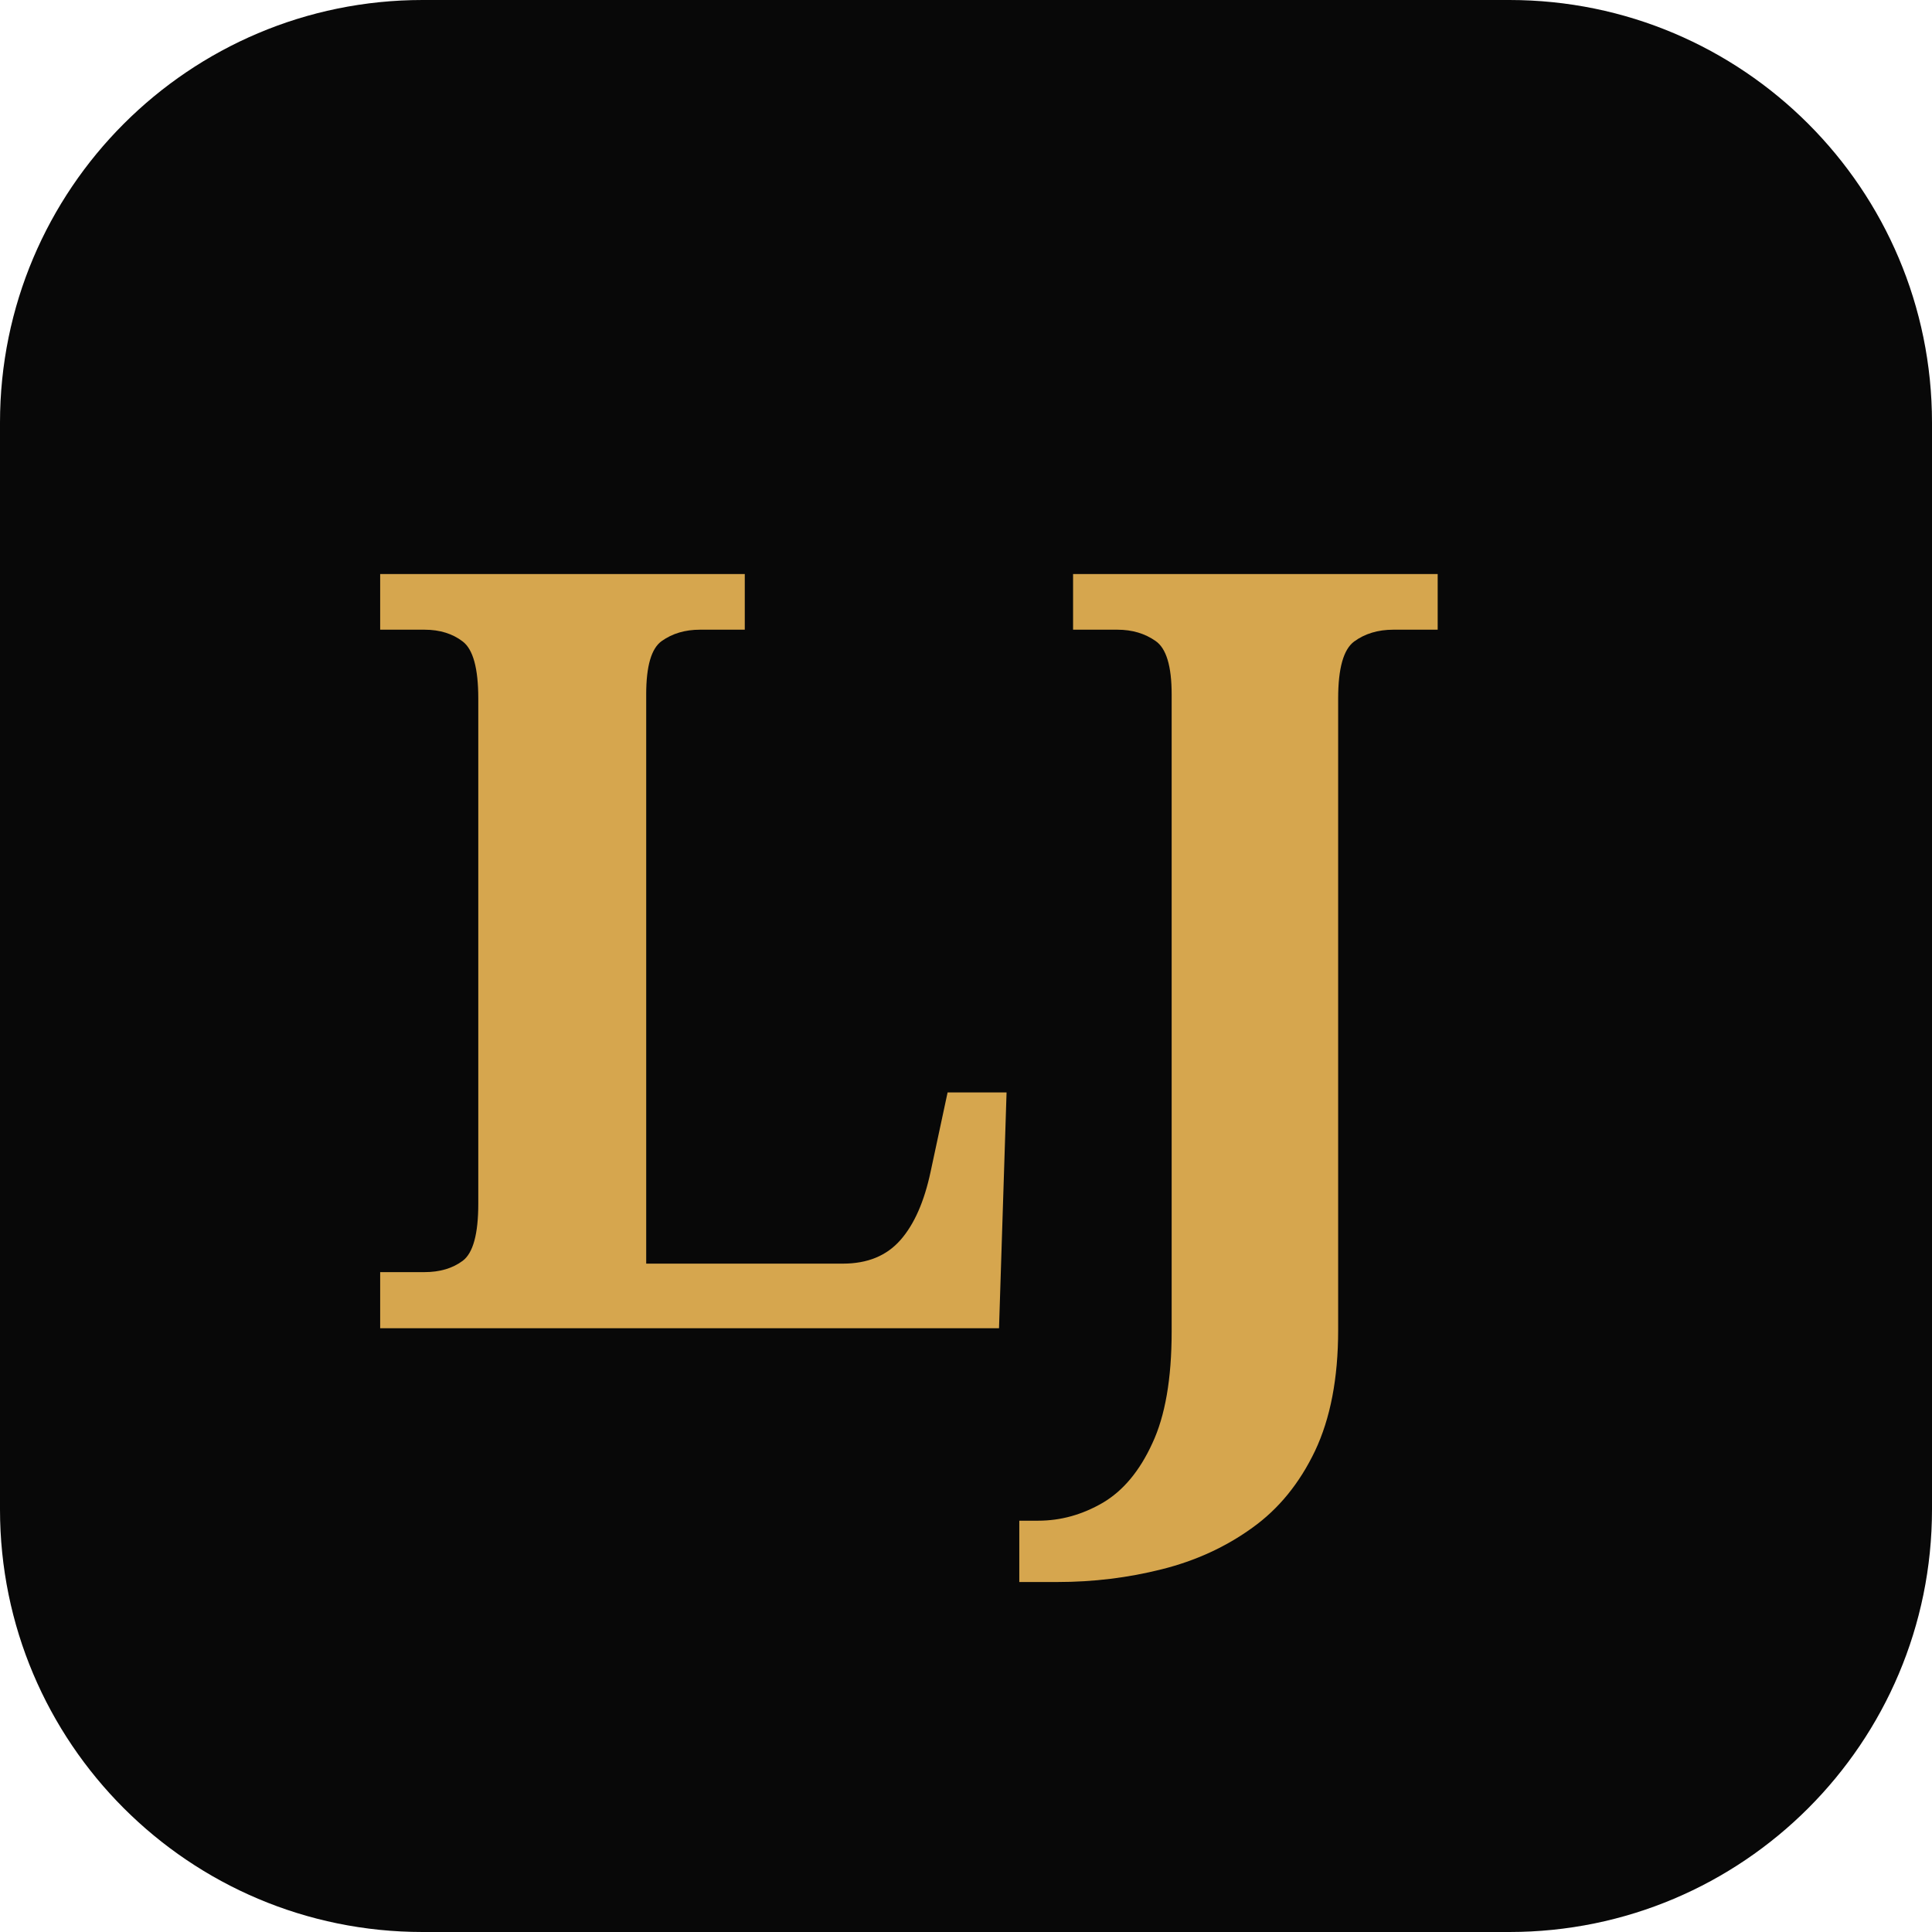
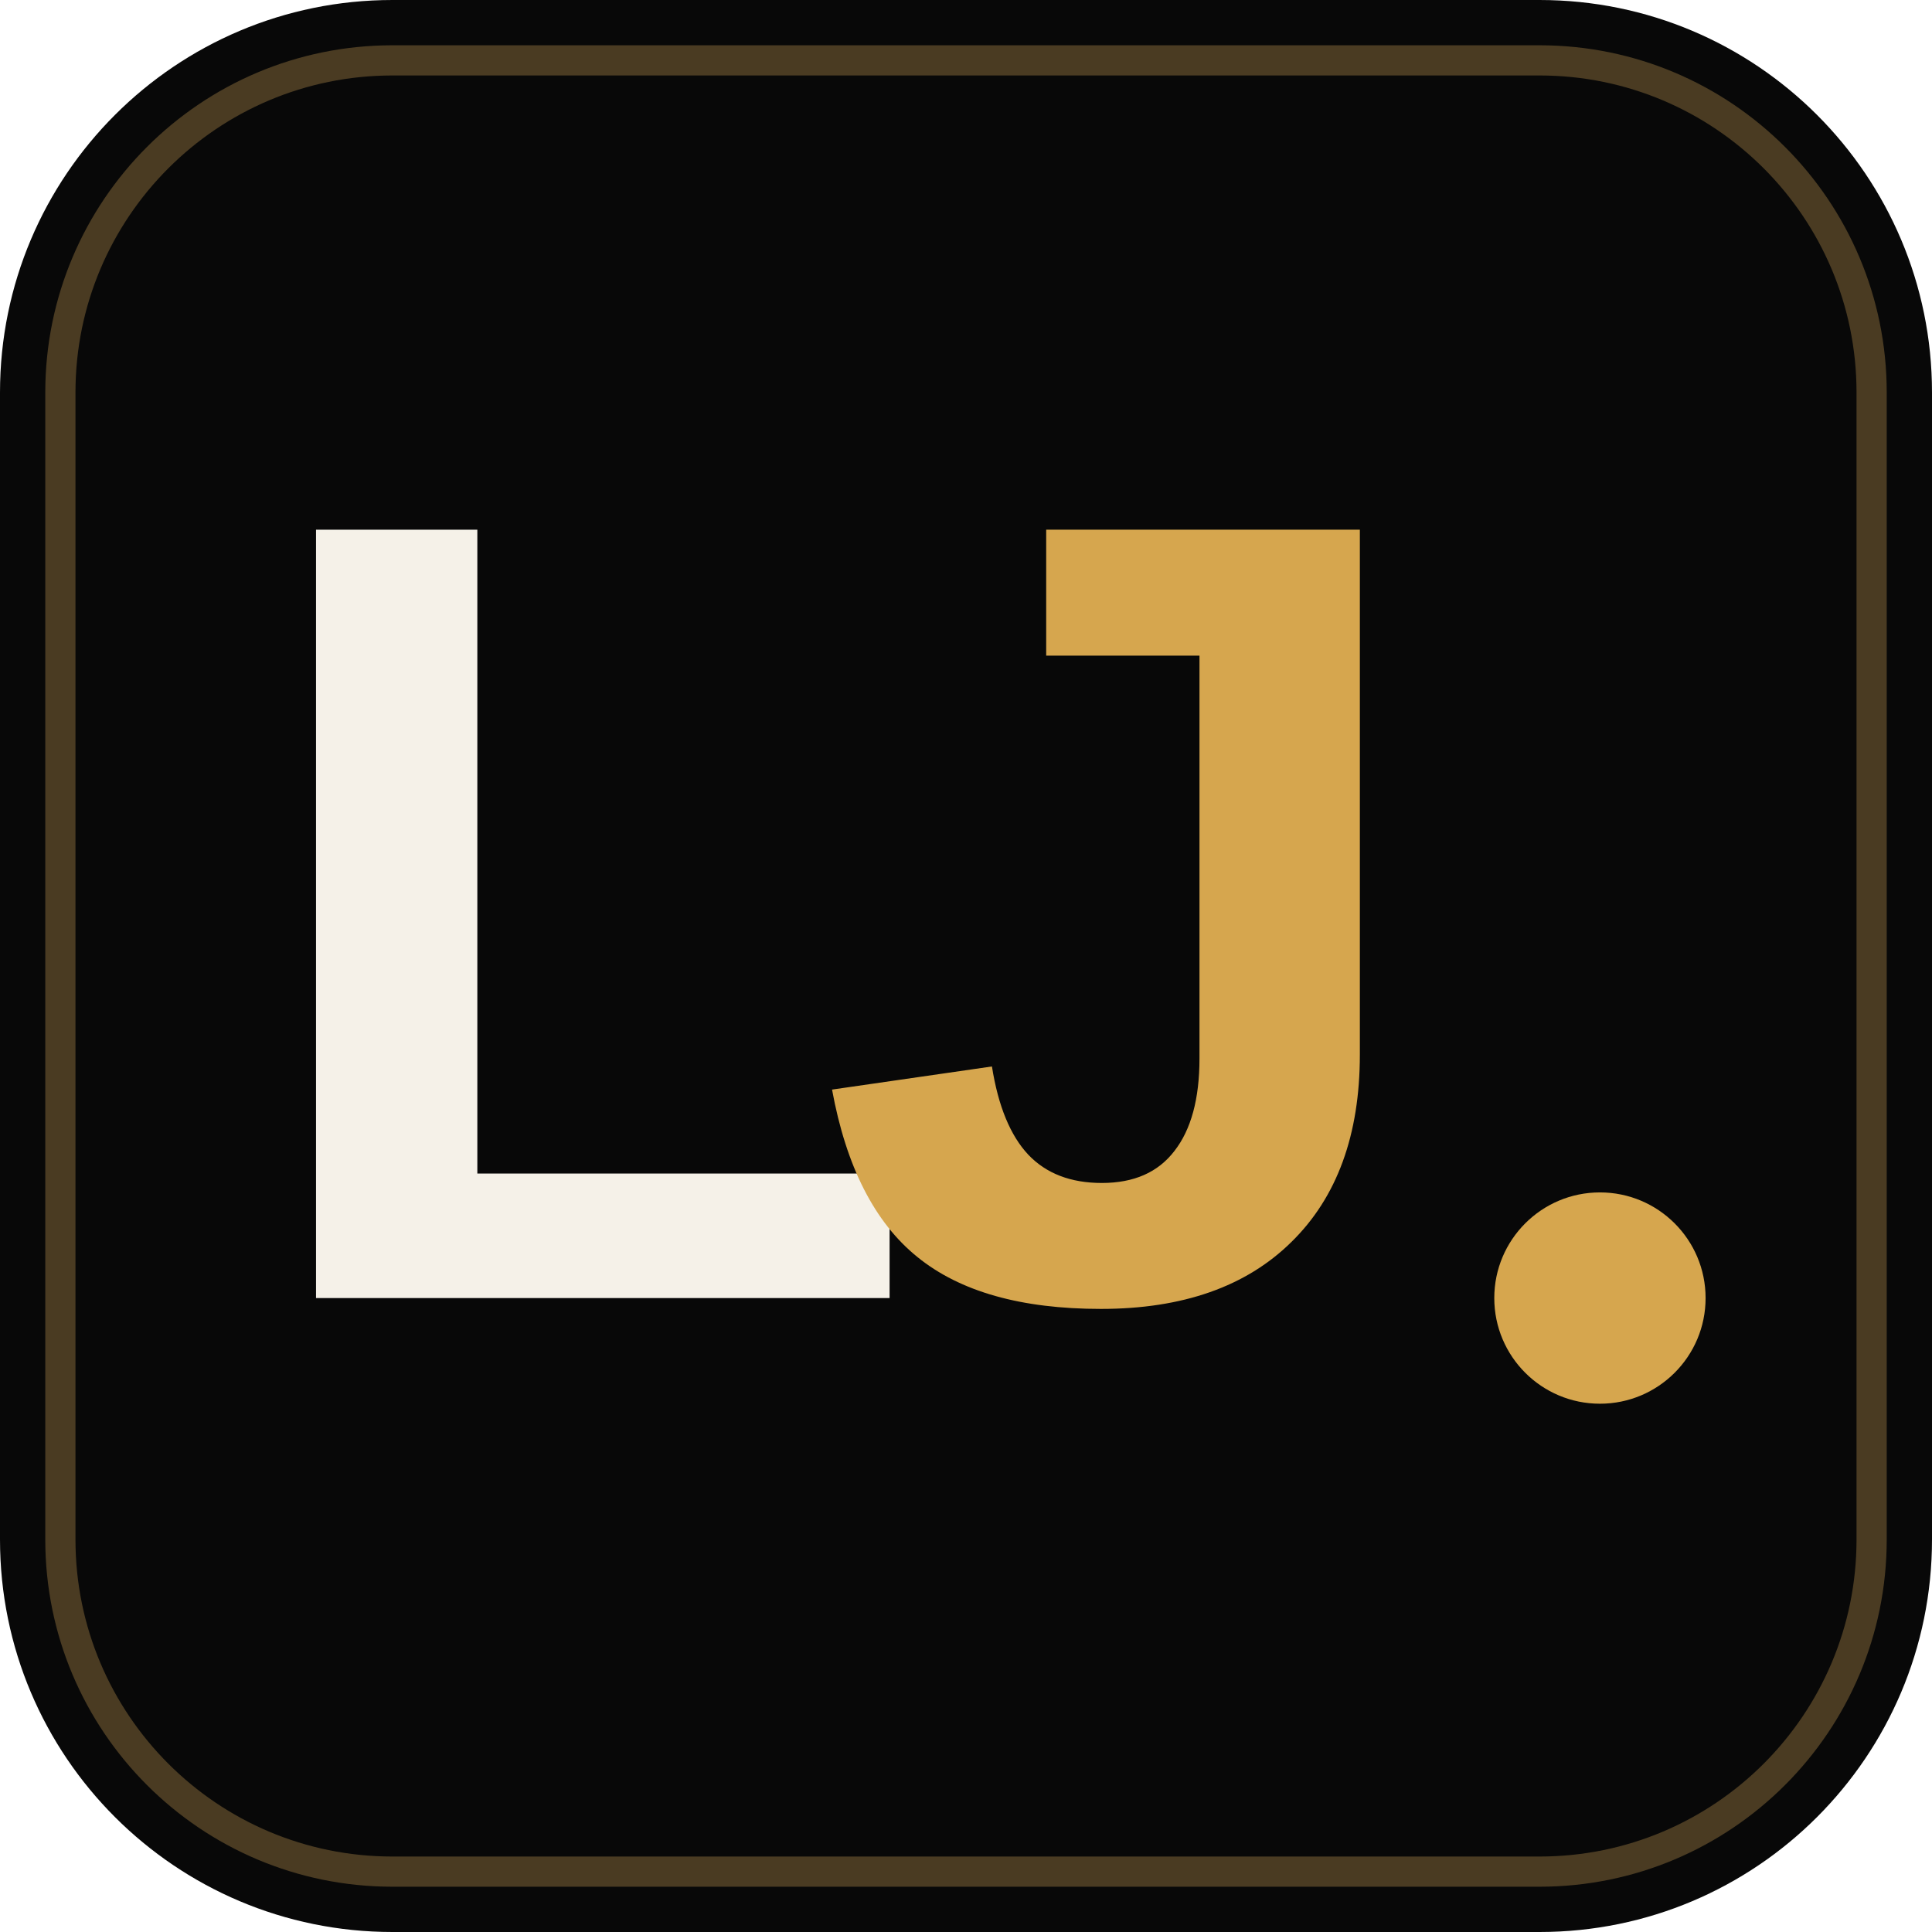
- <svg xmlns="http://www.w3.org/2000/svg" viewBox="0 0 64 64">
-   <rect width="64" height="64" rx="14" fill="#080808" />
-   <text x="30" y="44" font-family="Georgia,serif" font-weight="bold" font-size="35" text-anchor="middle" fill="#d6a64e">LJ</text>
+ <svg xmlns="http://www.w3.org/2000/svg" viewBox="0 0 64 64" role="img" aria-label="LJ Studio">
+   <rect width="64" height="64" rx="13" fill="#080808" />
+   <rect x="2" y="2" width="60" height="60" rx="11" fill="none" stroke="#c69b55" stroke-opacity=".35" stroke-width="1" />
+   <text x="8" y="43" fill="#f5f1e8" font-family="Arial,Helvetica,sans-serif" font-size="37" font-weight="800" letter-spacing="-5">L</text>
+   <text x="27" y="43" fill="#d6a64e" font-family="Arial,Helvetica,sans-serif" font-size="37" font-weight="800" letter-spacing="-4">J</text>
+   <circle cx="53" cy="43" r="3.5" fill="#d6a64e" />
</svg>
